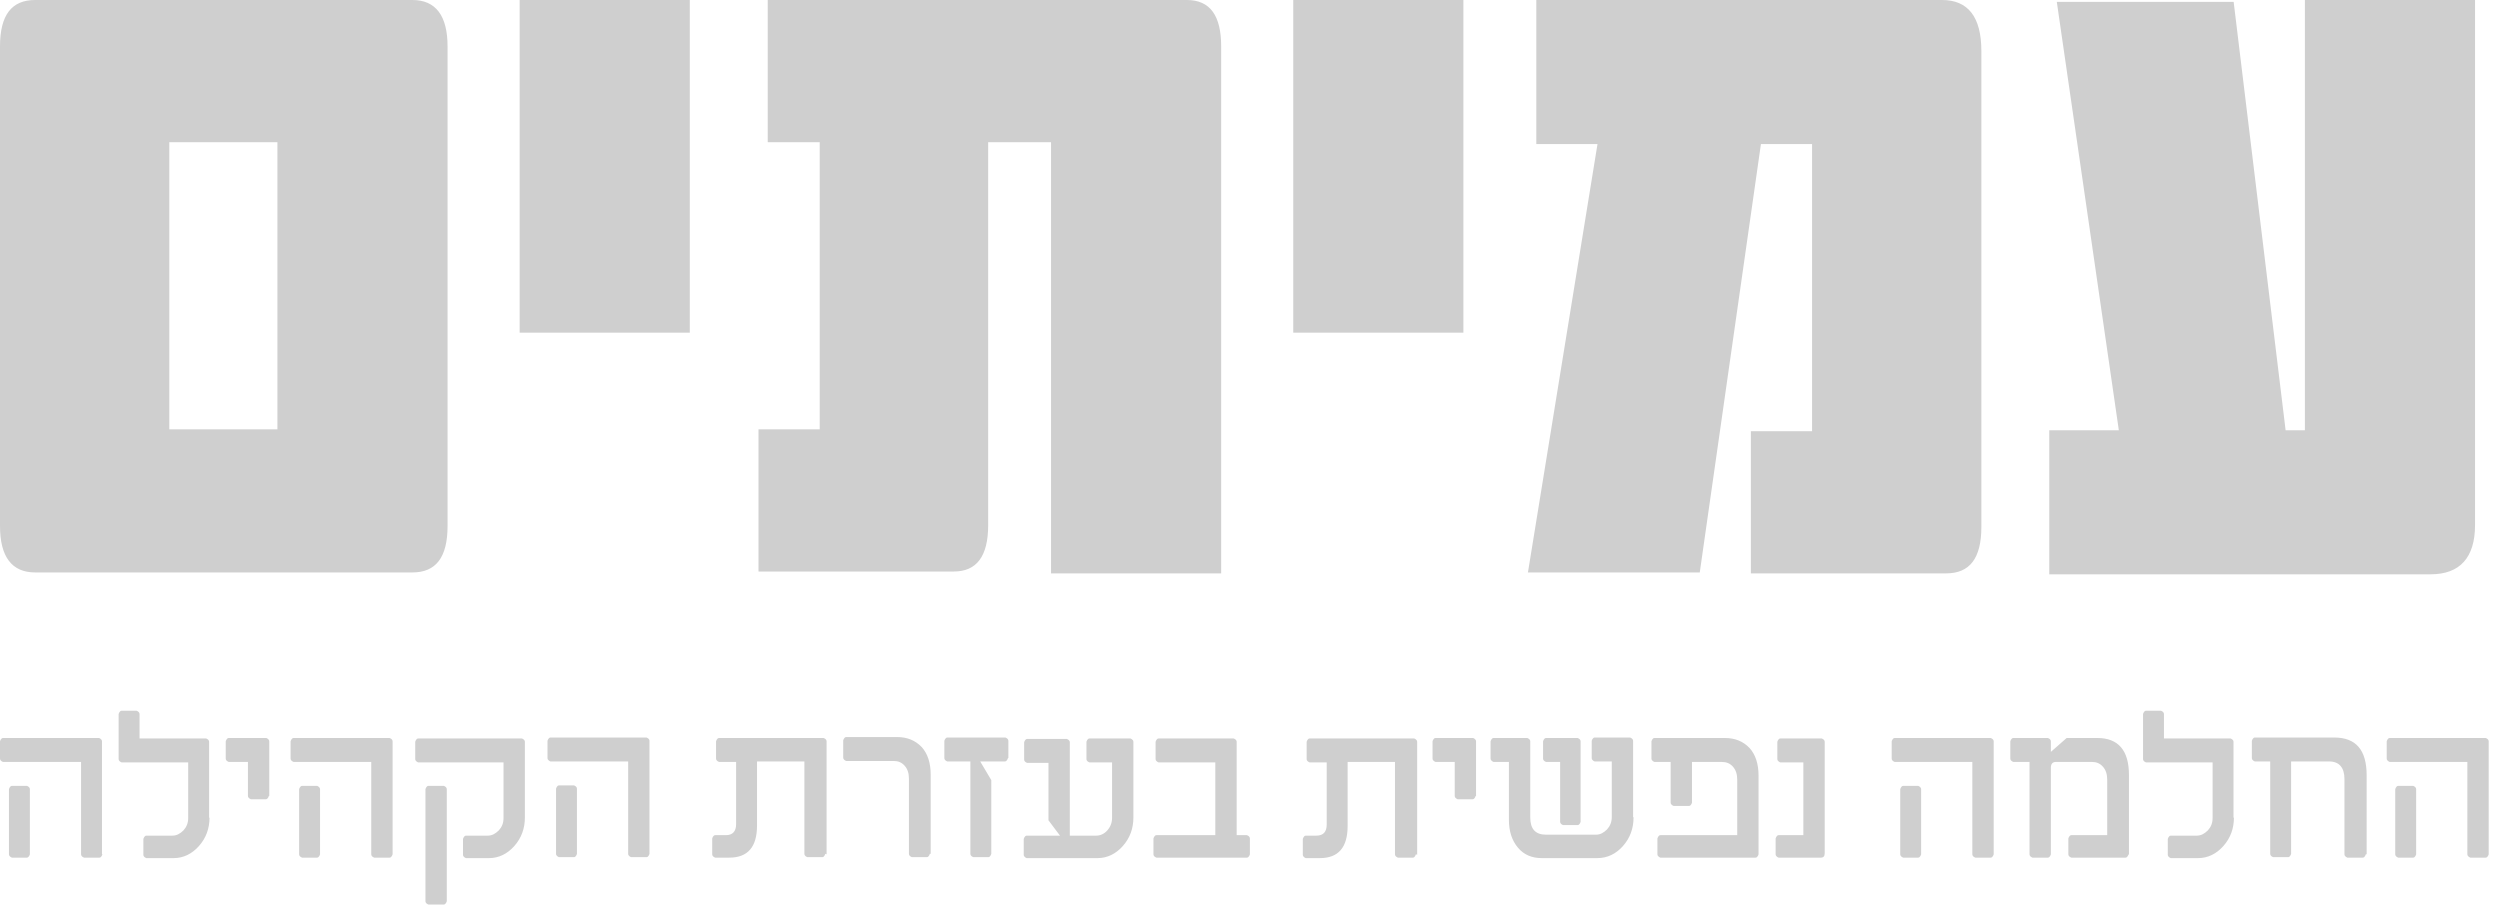
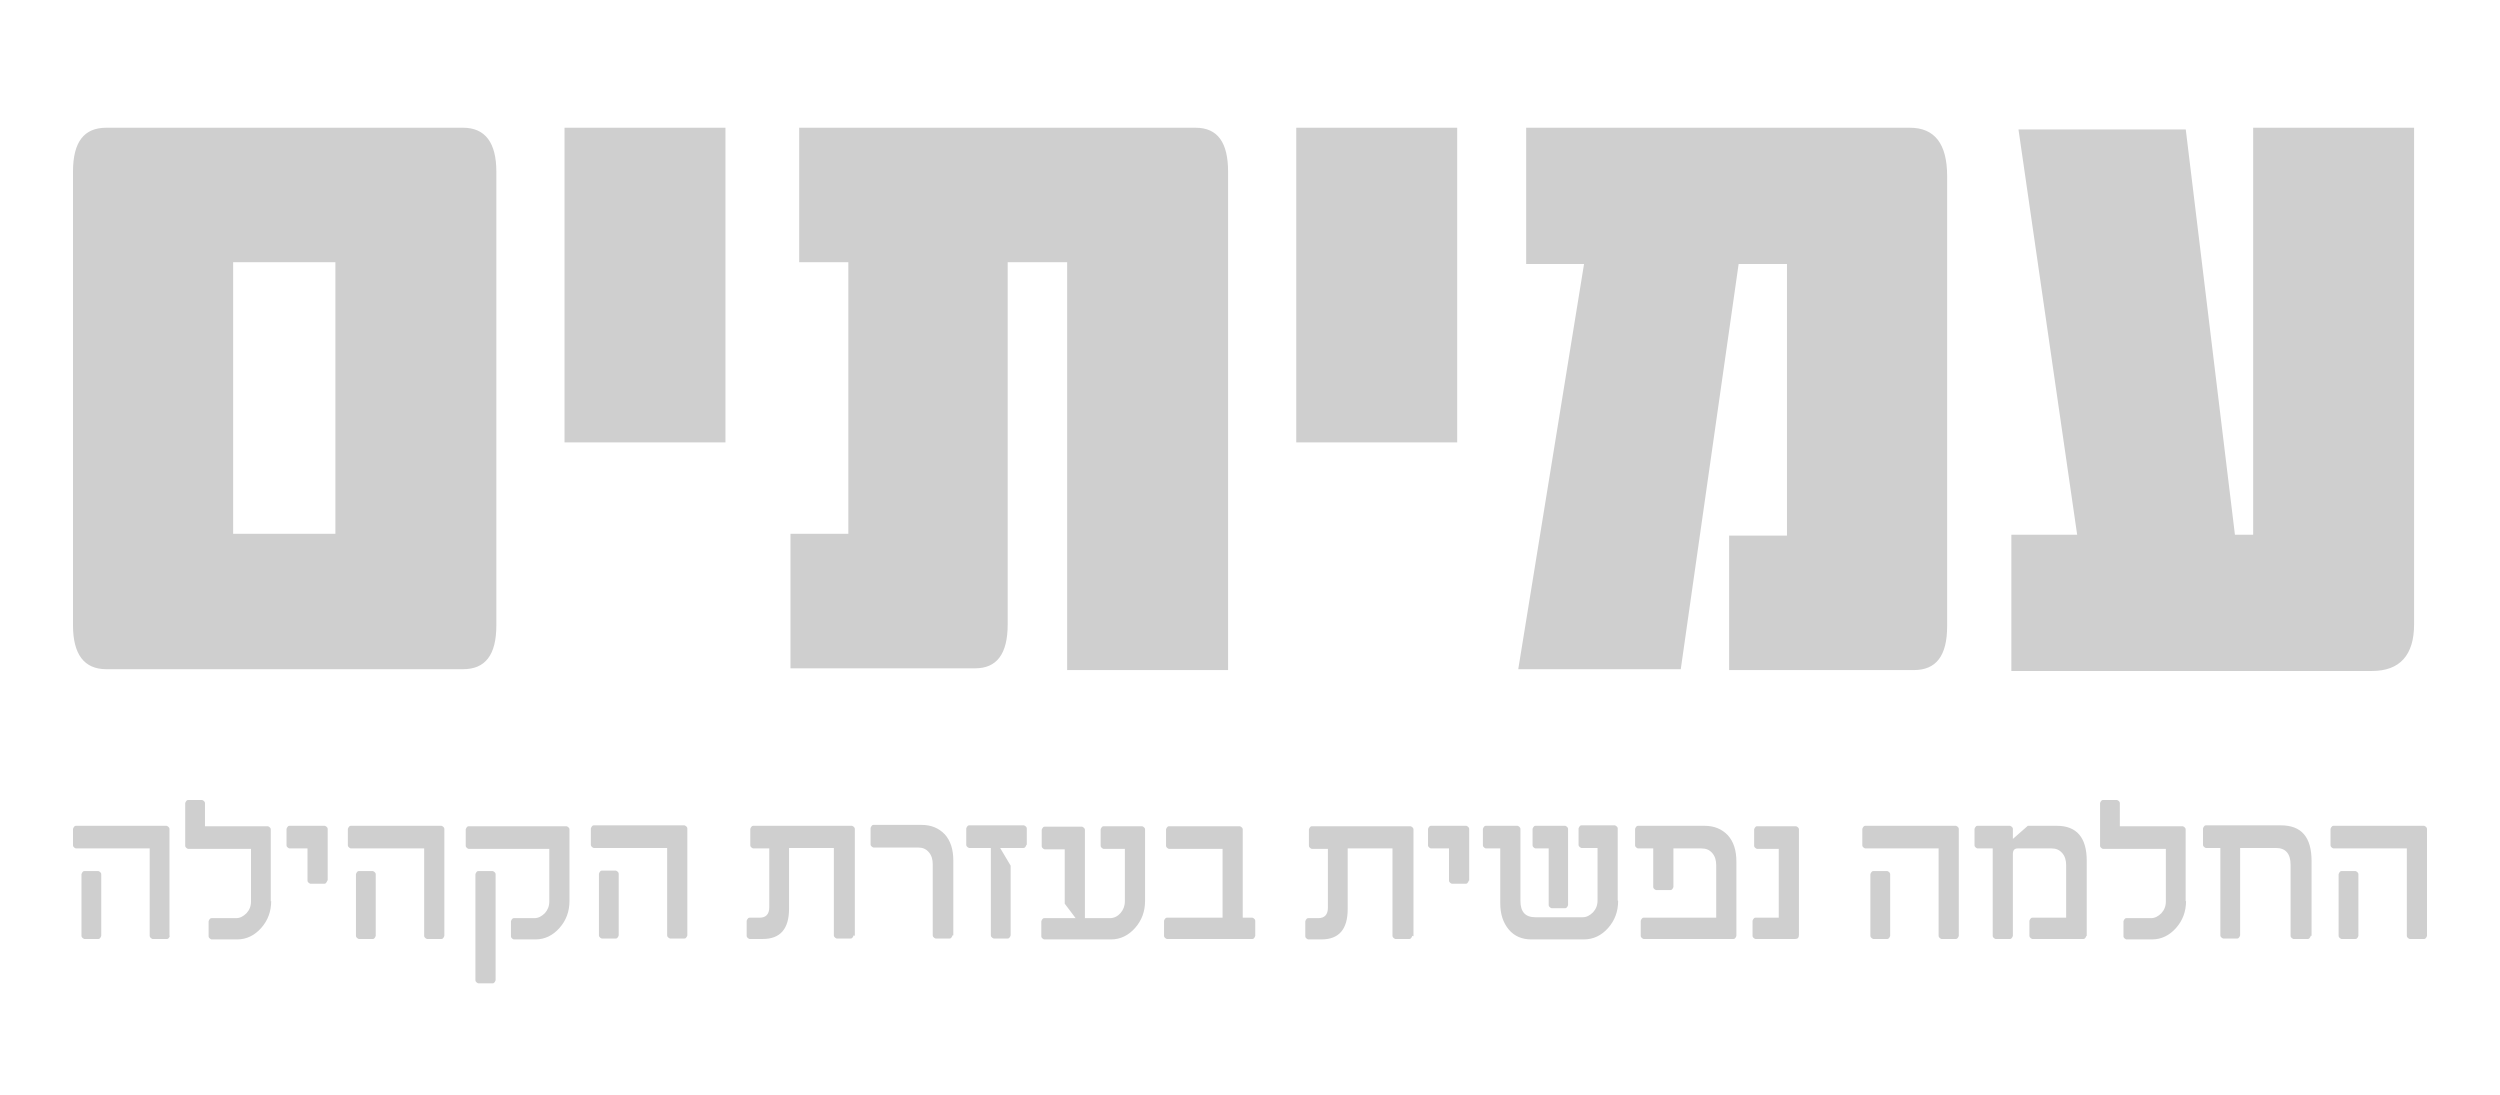
- <svg xmlns="http://www.w3.org/2000/svg" width="126" height="46" viewBox="0 0 126 46" fill="none">
-   <path d="M5.162 43.056C5.162 43.056 5.119 43.225 5.011 43.225H4.237C4.237 43.225 4.086 43.177 4.086 43.056V38.401H0.151C0.151 38.401 0 38.353 0 38.232V37.364C0 37.364 0.043 37.195 0.151 37.195H4.99C4.99 37.195 5.14 37.243 5.14 37.364V43.056H5.162ZM1.506 43.056C1.506 43.056 1.462 43.225 1.355 43.225H0.602C0.602 43.225 0.452 43.177 0.452 43.056V39.776C0.452 39.776 0.495 39.607 0.602 39.607H1.355C1.355 39.607 1.506 39.656 1.506 39.776V43.056ZM10.56 41.199C10.56 41.754 10.388 42.236 10.022 42.646C9.678 43.032 9.248 43.249 8.753 43.249H7.377C7.377 43.249 7.226 43.201 7.226 43.081V42.285C7.226 42.285 7.269 42.116 7.377 42.116H8.689C8.904 42.116 9.076 42.019 9.248 41.85C9.399 41.682 9.485 41.489 9.485 41.223V38.425H6.13C6.13 38.425 5.979 38.377 5.979 38.257V35.989C5.979 35.989 6.022 35.82 6.13 35.82H6.882C6.882 35.82 7.033 35.869 7.033 35.989V37.219H10.388C10.388 37.219 10.539 37.267 10.539 37.388V41.223L10.56 41.199ZM13.55 40.114C13.55 40.114 13.507 40.283 13.399 40.283H12.646C12.646 40.283 12.496 40.234 12.496 40.114V38.401H11.528C11.528 38.401 11.377 38.353 11.377 38.232V37.364C11.377 37.364 11.42 37.195 11.528 37.195H13.421C13.421 37.195 13.571 37.243 13.571 37.364V40.114H13.55ZM19.787 43.056C19.787 43.056 19.744 43.225 19.636 43.225H18.862C18.862 43.225 18.711 43.177 18.711 43.056V38.401H14.797C14.797 38.401 14.646 38.353 14.646 38.232V37.364C14.646 37.364 14.689 37.195 14.797 37.195H19.636C19.636 37.195 19.787 37.243 19.787 37.364V43.056ZM16.13 43.056C16.13 43.056 16.087 43.225 15.98 43.225H15.227C15.227 43.225 15.076 43.177 15.076 43.056V39.776C15.076 39.776 15.12 39.607 15.227 39.607H15.98C15.98 39.607 16.13 39.656 16.13 39.776V43.056ZM26.454 41.199C26.454 41.754 26.282 42.236 25.916 42.646C25.572 43.032 25.142 43.249 24.647 43.249H23.486C23.486 43.249 23.335 43.201 23.335 43.081V42.285C23.335 42.285 23.378 42.116 23.486 42.116H24.583C24.798 42.116 24.97 42.019 25.142 41.85C25.293 41.682 25.378 41.489 25.378 41.223V38.425H21.077C21.077 38.425 20.927 38.377 20.927 38.257V37.388C20.927 37.388 20.97 37.219 21.077 37.219H26.303C26.303 37.219 26.454 37.267 26.454 37.388V41.223V41.199ZM22.518 45.42C22.518 45.42 22.475 45.589 22.367 45.589H21.593C21.593 45.589 21.443 45.541 21.443 45.42V39.776C21.443 39.776 21.486 39.607 21.593 39.607H22.367C22.367 39.607 22.518 39.656 22.518 39.776V45.42ZM32.734 43.032C32.734 43.032 32.691 43.201 32.583 43.201H31.809C31.809 43.201 31.659 43.153 31.659 43.032V38.377H27.744C27.744 38.377 27.594 38.329 27.594 38.208V37.34C27.594 37.34 27.637 37.171 27.744 37.171H32.583C32.583 37.171 32.734 37.219 32.734 37.34V43.032ZM29.078 43.032C29.078 43.032 29.035 43.201 28.927 43.201H28.174C28.174 43.201 28.024 43.153 28.024 43.032V39.752C28.024 39.752 28.067 39.583 28.174 39.583H28.927C28.927 39.583 29.078 39.631 29.078 39.752V43.032ZM41.595 43.032C41.595 43.032 41.552 43.201 41.444 43.201H40.692C40.692 43.201 40.541 43.153 40.541 43.032V38.377H38.154V41.609C38.154 42.695 37.681 43.225 36.756 43.225H36.046C36.046 43.225 35.895 43.177 35.895 43.056V42.261C35.895 42.261 35.938 42.092 36.046 42.092H36.584C36.928 42.092 37.1 41.899 37.1 41.537V38.401H36.24C36.24 38.401 36.089 38.353 36.089 38.232V37.364C36.089 37.364 36.132 37.195 36.24 37.195H41.509C41.509 37.195 41.66 37.243 41.66 37.364V43.056L41.595 43.032ZM46.864 43.032C46.864 43.032 46.821 43.201 46.714 43.201H45.961C45.961 43.201 45.81 43.153 45.81 43.032V39.245C45.81 38.98 45.746 38.763 45.595 38.594C45.445 38.425 45.273 38.353 45.036 38.353H42.649C42.649 38.353 42.498 38.305 42.498 38.184V37.316C42.498 37.316 42.541 37.147 42.649 37.147H45.208C45.724 37.147 46.133 37.316 46.456 37.654C46.757 37.991 46.907 38.45 46.907 39.053V43.032H46.864ZM50.8 38.208C50.8 38.208 50.757 38.377 50.65 38.377H49.402L49.961 39.318V43.032C49.961 43.032 49.918 43.201 49.811 43.201H49.058C49.058 43.201 48.907 43.153 48.907 43.032V38.377H47.746C47.746 38.377 47.595 38.329 47.595 38.208V37.34C47.595 37.34 47.639 37.171 47.746 37.171H50.671C50.671 37.171 50.822 37.219 50.822 37.34V38.208H50.8ZM57.123 41.199C57.123 41.754 56.951 42.236 56.585 42.646C56.241 43.032 55.811 43.249 55.316 43.249H51.746C51.746 43.249 51.596 43.201 51.596 43.081V42.285C51.596 42.285 51.639 42.116 51.746 42.116H53.424L52.843 41.344V38.45H51.768C51.768 38.45 51.617 38.401 51.617 38.281V37.412C51.617 37.412 51.66 37.243 51.768 37.243H53.768C53.768 37.243 53.919 37.292 53.919 37.412V42.116H55.252C55.467 42.116 55.661 42.019 55.811 41.85C55.962 41.682 56.048 41.465 56.048 41.223V38.425H54.908C54.908 38.425 54.757 38.377 54.757 38.257V37.388C54.757 37.388 54.8 37.219 54.908 37.219H56.973C56.973 37.219 57.123 37.267 57.123 37.388V41.223V41.199ZM62.995 43.056C62.995 43.056 62.952 43.225 62.844 43.225H58.285C58.285 43.225 58.134 43.177 58.134 43.056V42.261C58.134 42.261 58.177 42.092 58.285 42.092H61.252V38.425H58.392C58.392 38.425 58.242 38.377 58.242 38.257V37.388C58.242 37.388 58.285 37.219 58.392 37.219H62.177C62.177 37.219 62.328 37.267 62.328 37.388V42.092H62.844C62.844 42.092 62.995 42.14 62.995 42.261V43.056ZM71.361 43.056C71.361 43.056 71.318 43.225 71.21 43.225H70.458C70.458 43.225 70.307 43.177 70.307 43.056V38.401H67.92V41.633C67.92 42.719 67.447 43.249 66.522 43.249H65.812C65.812 43.249 65.662 43.201 65.662 43.081V42.285C65.662 42.285 65.704 42.116 65.812 42.116H66.35C66.694 42.116 66.866 41.923 66.866 41.561V38.425H66.006C66.006 38.425 65.855 38.377 65.855 38.257V37.388C65.855 37.388 65.898 37.219 66.006 37.219H71.275C71.275 37.219 71.425 37.267 71.425 37.388V43.081L71.361 43.056ZM74.372 40.114C74.372 40.114 74.329 40.283 74.221 40.283H73.469C73.469 40.283 73.318 40.234 73.318 40.114V38.401H72.35C72.35 38.401 72.2 38.353 72.2 38.232V37.364C72.2 37.364 72.243 37.195 72.35 37.195H74.243C74.243 37.195 74.393 37.243 74.393 37.364V40.114H74.372ZM82.33 41.199C82.33 41.754 82.157 42.236 81.792 42.646C81.448 43.032 81.018 43.249 80.501 43.249H77.706C77.211 43.249 76.802 43.081 76.501 42.719C76.2 42.357 76.049 41.899 76.049 41.32V38.401H75.275C75.275 38.401 75.125 38.353 75.125 38.232V37.364C75.125 37.364 75.168 37.195 75.275 37.195H76.974C76.974 37.195 77.125 37.243 77.125 37.364V41.199C77.125 41.778 77.383 42.068 77.921 42.068H80.437C80.652 42.068 80.824 41.971 80.996 41.802C81.147 41.633 81.233 41.44 81.233 41.175V38.377H80.372C80.372 38.377 80.222 38.329 80.222 38.208V37.34C80.222 37.34 80.265 37.171 80.372 37.171H82.157C82.157 37.171 82.308 37.219 82.308 37.34V41.175L82.33 41.199ZM79.663 41.416C79.663 41.416 79.62 41.585 79.512 41.585H78.781C78.781 41.585 78.63 41.537 78.63 41.416V38.401H77.921C77.921 38.401 77.77 38.353 77.77 38.232V37.364C77.77 37.364 77.813 37.195 77.921 37.195H79.512C79.512 37.195 79.663 37.243 79.663 37.364V41.416ZM88.631 43.056C88.631 43.056 88.588 43.225 88.481 43.225H83.684C83.684 43.225 83.534 43.177 83.534 43.056V42.261C83.534 42.261 83.577 42.092 83.684 42.092H87.556V39.294C87.556 39.028 87.491 38.811 87.341 38.642C87.19 38.474 87.018 38.401 86.76 38.401H85.276V40.452C85.276 40.452 85.233 40.62 85.126 40.62H84.351C84.351 40.62 84.201 40.572 84.201 40.452V38.401H83.383C83.383 38.401 83.233 38.353 83.233 38.232V37.364C83.233 37.364 83.276 37.195 83.383 37.195H86.932C87.448 37.195 87.857 37.364 88.18 37.702C88.481 38.039 88.631 38.498 88.631 39.101V43.081V43.056ZM91.965 43.008C91.965 43.153 91.9 43.225 91.771 43.225H89.642C89.642 43.225 89.492 43.177 89.492 43.056V42.261C89.492 42.261 89.534 42.092 89.642 42.092H90.889V38.425H89.728C89.728 38.425 89.578 38.377 89.578 38.257V37.388C89.578 37.388 89.621 37.219 89.728 37.219H91.814C91.814 37.219 91.965 37.267 91.965 37.388V43.032V43.008ZM100.482 43.056C100.482 43.056 100.439 43.225 100.331 43.225H99.557C99.557 43.225 99.406 43.177 99.406 43.056V38.401H95.492C95.492 38.401 95.341 38.353 95.341 38.232V37.364C95.341 37.364 95.384 37.195 95.492 37.195H100.331C100.331 37.195 100.482 37.243 100.482 37.364V43.056ZM96.825 43.056C96.825 43.056 96.782 43.225 96.675 43.225H95.922C95.922 43.225 95.772 43.177 95.772 43.056V39.776C95.772 39.776 95.815 39.607 95.922 39.607H96.675C96.675 39.607 96.825 39.656 96.825 39.776V43.056ZM107.278 43.056C107.278 43.056 107.235 43.225 107.127 43.225H104.396C104.396 43.225 104.245 43.177 104.245 43.056V42.261C104.245 42.261 104.288 42.092 104.396 42.092H106.203V39.294C106.203 39.028 106.138 38.811 105.987 38.642C105.837 38.474 105.665 38.401 105.428 38.401H103.622C103.45 38.401 103.364 38.498 103.364 38.691V43.056C103.364 43.056 103.321 43.225 103.213 43.225H102.439C102.439 43.225 102.288 43.177 102.288 43.056V38.401H101.471C101.471 38.401 101.32 38.353 101.32 38.232V37.364C101.32 37.364 101.363 37.195 101.471 37.195H103.213C103.213 37.195 103.364 37.243 103.364 37.364V37.895L104.159 37.195H105.708C106.762 37.195 107.299 37.822 107.299 39.053V43.081L107.278 43.056ZM112.59 41.199C112.59 41.754 112.418 42.236 112.053 42.646C111.708 43.032 111.278 43.249 110.784 43.249H109.407C109.407 43.249 109.257 43.201 109.257 43.081V42.285C109.257 42.285 109.3 42.116 109.407 42.116H110.719C110.934 42.116 111.106 42.019 111.278 41.85C111.429 41.682 111.515 41.489 111.515 41.223V38.425H108.16C108.16 38.425 108.009 38.377 108.009 38.257V35.989C108.009 35.989 108.052 35.82 108.16 35.82H108.912C108.912 35.82 109.063 35.869 109.063 35.989V37.219H112.418C112.418 37.219 112.569 37.267 112.569 37.388V41.223L112.59 41.199ZM119.236 43.056C119.236 43.056 119.193 43.225 119.085 43.225H118.311C118.311 43.225 118.161 43.177 118.161 43.056V39.27C118.161 38.691 117.902 38.377 117.386 38.377H115.472V43.032C115.472 43.032 115.429 43.201 115.322 43.201H114.569C114.569 43.201 114.418 43.153 114.418 43.032V38.377H113.644C113.644 38.377 113.494 38.329 113.494 38.208V37.34C113.494 37.34 113.537 37.171 113.644 37.171H117.644C118.741 37.171 119.279 37.798 119.279 39.077V43.056H119.236ZM125.43 43.056C125.43 43.056 125.387 43.225 125.279 43.225H124.505C124.505 43.225 124.355 43.177 124.355 43.056V38.401H120.44C120.44 38.401 120.29 38.353 120.29 38.232V37.364C120.29 37.364 120.333 37.195 120.44 37.195H125.279C125.279 37.195 125.43 37.243 125.43 37.364V43.056ZM121.774 43.056C121.774 43.056 121.731 43.225 121.623 43.225H120.87C120.87 43.225 120.72 43.177 120.72 43.056V39.776C120.72 39.776 120.763 39.607 120.87 39.607H121.623C121.623 39.607 121.774 39.656 121.774 39.776V43.056Z" fill="#CFCFCF" />
-   <path d="M22.557 26.509C22.557 28.102 21.966 28.851 20.783 28.851H1.774C0.591 28.851 0 28.055 0 26.509V2.342C0 0.749 0.591 0 1.774 0H20.783C21.966 0 22.557 0.796 22.557 2.342V26.462V26.509ZM13.982 21.685V7.166H8.533V21.638H13.982V21.685ZM34.766 16.767H26.19V0H34.766V16.721V16.767ZM61.547 28.898H52.972V7.166H49.804V26.462C49.804 28.055 49.212 28.804 48.072 28.804H38.229V21.638H41.313V7.166H38.694V0H59.815C60.998 0 61.547 0.796 61.547 2.342V28.851V28.898ZM73.755 16.767H65.18V0H73.755V16.721V16.767ZM99.861 26.556C99.861 28.148 99.27 28.898 98.087 28.898H88.244V21.732H91.328V7.26H88.751L85.668 28.851H77.008L80.514 7.26H77.43V0H97.876C99.185 0 99.861 0.843 99.861 2.576V26.509V26.556ZM124.742 26.462C124.742 28.102 123.981 28.945 122.503 28.945H103.283V21.685H106.789L103.663 0.094H112.576L115.195 21.685H116.167V0H124.742V26.369V26.462Z" fill="#CFCFCF" />
+ <svg xmlns="http://www.w3.org/2000/svg" width="137" height="60" viewBox="0 0 137 60" fill="none">
+   <path d="M9.309 51.282C9.309 51.282 9.264 51.456 9.154 51.456H8.358C8.358 51.456 8.203 51.406 8.203 51.282V46.494H4.155C4.155 46.494 4 46.445 4 46.321V45.428C4 45.428 4.044 45.254 4.155 45.254H9.132C9.132 45.254 9.287 45.303 9.287 45.428V51.282H9.309ZM5.548 51.282C5.548 51.282 5.504 51.456 5.394 51.456H4.619C4.619 51.456 4.465 51.406 4.465 51.282V47.908C4.465 47.908 4.509 47.735 4.619 47.735H5.394C5.394 47.735 5.548 47.784 5.548 47.908V51.282ZM14.861 49.372C14.861 49.942 14.684 50.438 14.308 50.86C13.954 51.257 13.511 51.48 13.003 51.48H11.587C11.587 51.48 11.432 51.431 11.432 51.307V50.488C11.432 50.488 11.476 50.315 11.587 50.315H12.936C13.157 50.315 13.334 50.215 13.511 50.042C13.666 49.868 13.755 49.669 13.755 49.397V46.519H10.304C10.304 46.519 10.149 46.469 10.149 46.345V44.014C10.149 44.014 10.193 43.84 10.304 43.84H11.078C11.078 43.84 11.233 43.889 11.233 44.014V45.279H14.684C14.684 45.279 14.838 45.328 14.838 45.452V49.397L14.861 49.372ZM17.935 48.255C17.935 48.255 17.891 48.429 17.78 48.429H17.006C17.006 48.429 16.851 48.38 16.851 48.255V46.494H15.856C15.856 46.494 15.701 46.445 15.701 46.321V45.428C15.701 45.428 15.745 45.254 15.856 45.254H17.802C17.802 45.254 17.957 45.303 17.957 45.428V48.255H17.935ZM24.35 51.282C24.35 51.282 24.306 51.456 24.195 51.456H23.399C23.399 51.456 23.244 51.406 23.244 51.282V46.494H19.218C19.218 46.494 19.063 46.445 19.063 46.321V45.428C19.063 45.428 19.108 45.254 19.218 45.254H24.195C24.195 45.254 24.35 45.303 24.35 45.428V51.282ZM20.59 51.282C20.59 51.282 20.545 51.456 20.435 51.456H19.66C19.66 51.456 19.506 51.406 19.506 51.282V47.908C19.506 47.908 19.55 47.735 19.66 47.735H20.435C20.435 47.735 20.59 47.784 20.59 47.908V51.282ZM31.207 49.372C31.207 49.942 31.03 50.438 30.654 50.86C30.3 51.257 29.858 51.48 29.349 51.48H28.154C28.154 51.48 28 51.431 28 51.307V50.488C28 50.488 28.044 50.315 28.154 50.315H29.282C29.504 50.315 29.681 50.215 29.858 50.042C30.012 49.868 30.101 49.669 30.101 49.397V46.519H25.677C25.677 46.519 25.522 46.469 25.522 46.345V45.452C25.522 45.452 25.566 45.279 25.677 45.279H31.052C31.052 45.279 31.207 45.328 31.207 45.452V49.397V49.372ZM27.159 53.713C27.159 53.713 27.115 53.887 27.004 53.887H26.208C26.208 53.887 26.053 53.837 26.053 53.713V47.908C26.053 47.908 26.097 47.735 26.208 47.735H27.004C27.004 47.735 27.159 47.784 27.159 47.908V53.713ZM37.666 51.257C37.666 51.257 37.621 51.431 37.511 51.431H36.715C36.715 51.431 36.56 51.381 36.56 51.257V46.469H32.534C32.534 46.469 32.379 46.42 32.379 46.296V45.403C32.379 45.403 32.423 45.229 32.534 45.229H37.511C37.511 45.229 37.666 45.279 37.666 45.403V51.257ZM33.905 51.257C33.905 51.257 33.861 51.431 33.751 51.431H32.976C32.976 51.431 32.822 51.381 32.822 51.257V47.883C32.822 47.883 32.866 47.71 32.976 47.71H33.751C33.751 47.71 33.905 47.759 33.905 47.883V51.257ZM46.779 51.257C46.779 51.257 46.735 51.431 46.624 51.431H45.85C45.85 51.431 45.695 51.381 45.695 51.257V46.469H43.24V49.794C43.24 50.91 42.753 51.456 41.802 51.456H41.072C41.072 51.456 40.917 51.406 40.917 51.282V50.463C40.917 50.463 40.961 50.29 41.072 50.29H41.625C41.979 50.29 42.156 50.091 42.156 49.719V46.494H41.271C41.271 46.494 41.116 46.445 41.116 46.321V45.428C41.116 45.428 41.16 45.254 41.271 45.254H46.69C46.69 45.254 46.845 45.303 46.845 45.428V51.282L46.779 51.257ZM52.198 51.257C52.198 51.257 52.154 51.431 52.043 51.431H51.269C51.269 51.431 51.114 51.381 51.114 51.257V47.362C51.114 47.09 51.048 46.866 50.893 46.693C50.738 46.519 50.561 46.445 50.318 46.445H47.863C47.863 46.445 47.708 46.395 47.708 46.271V45.378C47.708 45.378 47.752 45.204 47.863 45.204H50.495C51.026 45.204 51.446 45.378 51.778 45.725C52.087 46.072 52.242 46.544 52.242 47.164V51.257H52.198ZM56.246 46.296C56.246 46.296 56.202 46.469 56.091 46.469H54.808L55.383 47.437V51.257C55.383 51.257 55.339 51.431 55.228 51.431H54.454C54.454 51.431 54.299 51.381 54.299 51.257V46.469H53.105C53.105 46.469 52.95 46.42 52.95 46.296V45.403C52.95 45.403 52.994 45.229 53.105 45.229H56.113C56.113 45.229 56.268 45.279 56.268 45.403V46.296H56.246ZM62.749 49.372C62.749 49.942 62.572 50.438 62.196 50.86C61.842 51.257 61.4 51.48 60.891 51.48H57.219C57.219 51.48 57.064 51.431 57.064 51.307V50.488C57.064 50.488 57.108 50.315 57.219 50.315H58.944L58.347 49.521V46.544H57.241C57.241 46.544 57.086 46.494 57.086 46.37V45.477C57.086 45.477 57.131 45.303 57.241 45.303H59.298C59.298 45.303 59.453 45.353 59.453 45.477V50.315H60.825C61.046 50.315 61.245 50.215 61.4 50.042C61.554 49.868 61.643 49.645 61.643 49.397V46.519H60.471C60.471 46.519 60.316 46.469 60.316 46.345V45.452C60.316 45.452 60.36 45.279 60.471 45.279H62.594C62.594 45.279 62.749 45.328 62.749 45.452V49.397V49.372ZM68.788 51.282C68.788 51.282 68.743 51.456 68.633 51.456H63.943C63.943 51.456 63.789 51.406 63.789 51.282V50.463C63.789 50.463 63.833 50.29 63.943 50.29H66.996V46.519H64.054C64.054 46.519 63.899 46.469 63.899 46.345V45.452C63.899 45.452 63.943 45.279 64.054 45.279H67.947C67.947 45.279 68.102 45.328 68.102 45.452V50.29H68.633C68.633 50.29 68.788 50.339 68.788 50.463V51.282ZM77.392 51.282C77.392 51.282 77.348 51.456 77.237 51.456H76.463C76.463 51.456 76.308 51.406 76.308 51.282V46.494H73.853V49.818C73.853 50.935 73.366 51.48 72.415 51.48H71.685C71.685 51.48 71.53 51.431 71.53 51.307V50.488C71.53 50.488 71.575 50.315 71.685 50.315H72.238C72.592 50.315 72.769 50.116 72.769 49.744V46.519H71.884C71.884 46.519 71.729 46.469 71.729 46.345V45.452C71.729 45.452 71.774 45.279 71.884 45.279H77.303C77.303 45.279 77.458 45.328 77.458 45.452V51.307L77.392 51.282ZM80.489 48.255C80.489 48.255 80.444 48.429 80.334 48.429H79.56C79.56 48.429 79.405 48.38 79.405 48.255V46.494H78.409C78.409 46.494 78.255 46.445 78.255 46.321V45.428C78.255 45.428 78.299 45.254 78.409 45.254H80.356C80.356 45.254 80.511 45.303 80.511 45.428V48.255H80.489ZM88.673 49.372C88.673 49.942 88.496 50.438 88.12 50.86C87.766 51.257 87.324 51.48 86.793 51.48H83.917C83.408 51.48 82.988 51.307 82.678 50.935C82.369 50.563 82.214 50.091 82.214 49.496V46.494H81.418C81.418 46.494 81.263 46.445 81.263 46.321V45.428C81.263 45.428 81.307 45.254 81.418 45.254H83.165C83.165 45.254 83.32 45.303 83.32 45.428V49.372C83.32 49.967 83.585 50.265 84.138 50.265H86.726C86.948 50.265 87.124 50.166 87.301 49.992C87.456 49.818 87.545 49.62 87.545 49.347V46.469H86.66C86.66 46.469 86.505 46.42 86.505 46.296V45.403C86.505 45.403 86.549 45.229 86.66 45.229H88.496C88.496 45.229 88.651 45.279 88.651 45.403V49.347L88.673 49.372ZM85.93 49.595C85.93 49.595 85.886 49.769 85.775 49.769H85.023C85.023 49.769 84.868 49.719 84.868 49.595V46.494H84.138C84.138 46.494 83.984 46.445 83.984 46.321V45.428C83.984 45.428 84.028 45.254 84.138 45.254H85.775C85.775 45.254 85.93 45.303 85.93 45.428V49.595ZM95.154 51.282C95.154 51.282 95.11 51.456 94.999 51.456H90.066C90.066 51.456 89.912 51.406 89.912 51.282V50.463C89.912 50.463 89.956 50.29 90.066 50.29H94.048V47.412C94.048 47.139 93.981 46.916 93.827 46.742C93.672 46.569 93.495 46.494 93.229 46.494H91.703V48.603C91.703 48.603 91.659 48.776 91.548 48.776H90.752C90.752 48.776 90.597 48.727 90.597 48.603V46.494H89.757C89.757 46.494 89.602 46.445 89.602 46.321V45.428C89.602 45.428 89.646 45.254 89.757 45.254H93.406C93.937 45.254 94.358 45.428 94.689 45.775C94.999 46.122 95.154 46.593 95.154 47.214V51.307V51.282ZM98.582 51.232C98.582 51.381 98.516 51.456 98.383 51.456H96.193C96.193 51.456 96.039 51.406 96.039 51.282V50.463C96.039 50.463 96.083 50.29 96.193 50.29H97.476V46.519H96.282C96.282 46.519 96.127 46.469 96.127 46.345V45.452C96.127 45.452 96.171 45.279 96.282 45.279H98.427C98.427 45.279 98.582 45.328 98.582 45.452V51.257V51.232ZM107.342 51.282C107.342 51.282 107.297 51.456 107.187 51.456H106.39C106.39 51.456 106.236 51.406 106.236 51.282V46.494H102.21C102.21 46.494 102.055 46.445 102.055 46.321V45.428C102.055 45.428 102.099 45.254 102.21 45.254H107.187C107.187 45.254 107.342 45.303 107.342 45.428V51.282ZM103.581 51.282C103.581 51.282 103.537 51.456 103.426 51.456H102.652C102.652 51.456 102.497 51.406 102.497 51.282V47.908C102.497 47.908 102.542 47.735 102.652 47.735H103.426C103.426 47.735 103.581 47.784 103.581 47.908V51.282ZM114.331 51.282C114.331 51.282 114.287 51.456 114.176 51.456H111.367C111.367 51.456 111.212 51.406 111.212 51.282V50.463C111.212 50.463 111.257 50.29 111.367 50.29H113.225V47.412C113.225 47.139 113.159 46.916 113.004 46.742C112.849 46.569 112.672 46.494 112.429 46.494H110.571C110.394 46.494 110.306 46.593 110.306 46.792V51.282C110.306 51.282 110.261 51.456 110.151 51.456H109.354C109.354 51.456 109.2 51.406 109.2 51.282V46.494H108.359C108.359 46.494 108.204 46.445 108.204 46.321V45.428C108.204 45.428 108.248 45.254 108.359 45.254H110.151C110.151 45.254 110.306 45.303 110.306 45.428V45.973L111.124 45.254H112.717C113.8 45.254 114.353 45.899 114.353 47.164V51.307L114.331 51.282ZM119.795 49.372C119.795 49.942 119.618 50.438 119.242 50.86C118.888 51.257 118.445 51.48 117.937 51.48H116.521C116.521 51.48 116.366 51.431 116.366 51.307V50.488C116.366 50.488 116.41 50.315 116.521 50.315H117.87C118.092 50.315 118.269 50.215 118.445 50.042C118.6 49.868 118.689 49.669 118.689 49.397V46.519H115.238C115.238 46.519 115.083 46.469 115.083 46.345V44.014C115.083 44.014 115.128 43.84 115.238 43.84H116.012C116.012 43.84 116.167 43.889 116.167 44.014V45.279H119.618C119.618 45.279 119.773 45.328 119.773 45.452V49.397L119.795 49.372ZM126.63 51.282C126.63 51.282 126.585 51.456 126.475 51.456H125.678C125.678 51.456 125.524 51.406 125.524 51.282V47.387C125.524 46.792 125.258 46.469 124.727 46.469H122.759V51.257C122.759 51.257 122.715 51.431 122.604 51.431H121.83C121.83 51.431 121.675 51.381 121.675 51.257V46.469H120.879C120.879 46.469 120.724 46.42 120.724 46.296V45.403C120.724 45.403 120.768 45.229 120.879 45.229H124.993C126.121 45.229 126.674 45.874 126.674 47.189V51.282H126.63ZM133 51.282C133 51.282 132.956 51.456 132.845 51.456H132.049C132.049 51.456 131.894 51.406 131.894 51.282V46.494H127.868C127.868 46.494 127.713 46.445 127.713 46.321V45.428C127.713 45.428 127.758 45.254 127.868 45.254H132.845C132.845 45.254 133 45.303 133 45.428V51.282ZM129.24 51.282C129.24 51.282 129.195 51.456 129.085 51.456H128.311C128.311 51.456 128.156 51.406 128.156 51.282V47.908C128.156 47.908 128.2 47.735 128.311 47.735H129.085C129.085 47.735 129.24 47.784 129.24 47.908V51.282Z" fill="#CFCFCF" />
+   <path d="M27.2 34.264C27.2 35.901 26.591 36.672 25.375 36.672H5.825C4.608 36.672 4 35.853 4 34.264V9.408C4 7.771 4.608 7 5.825 7H25.375C26.591 7 27.2 7.819 27.2 9.408V34.216V34.264ZM18.38 29.302V14.37H12.776V29.254H18.38V29.302ZM39.755 24.245H30.936V7H39.755V24.196V24.245ZM67.299 36.72H58.48V14.37H55.221V34.216C55.221 35.853 54.613 36.624 53.44 36.624H43.318V29.254H46.489V14.37H43.795V7H65.518C66.734 7 67.299 7.819 67.299 9.408V36.672V36.72ZM79.854 24.245H71.035V7H79.854V24.196V24.245ZM106.703 34.312C106.703 35.95 106.095 36.72 104.879 36.72H94.756V29.351H97.927V14.466H95.277L92.106 36.672H83.2L86.806 14.466H83.634V7H104.661C106.008 7 106.703 7.867 106.703 9.649V34.264V34.312ZM132.292 34.216C132.292 35.901 131.51 36.769 129.99 36.769H110.222V29.302H113.828L110.613 7.096H119.78L122.474 29.302H123.473V7H132.292V34.119V34.216Z" fill="#CFCFCF" />
</svg>
